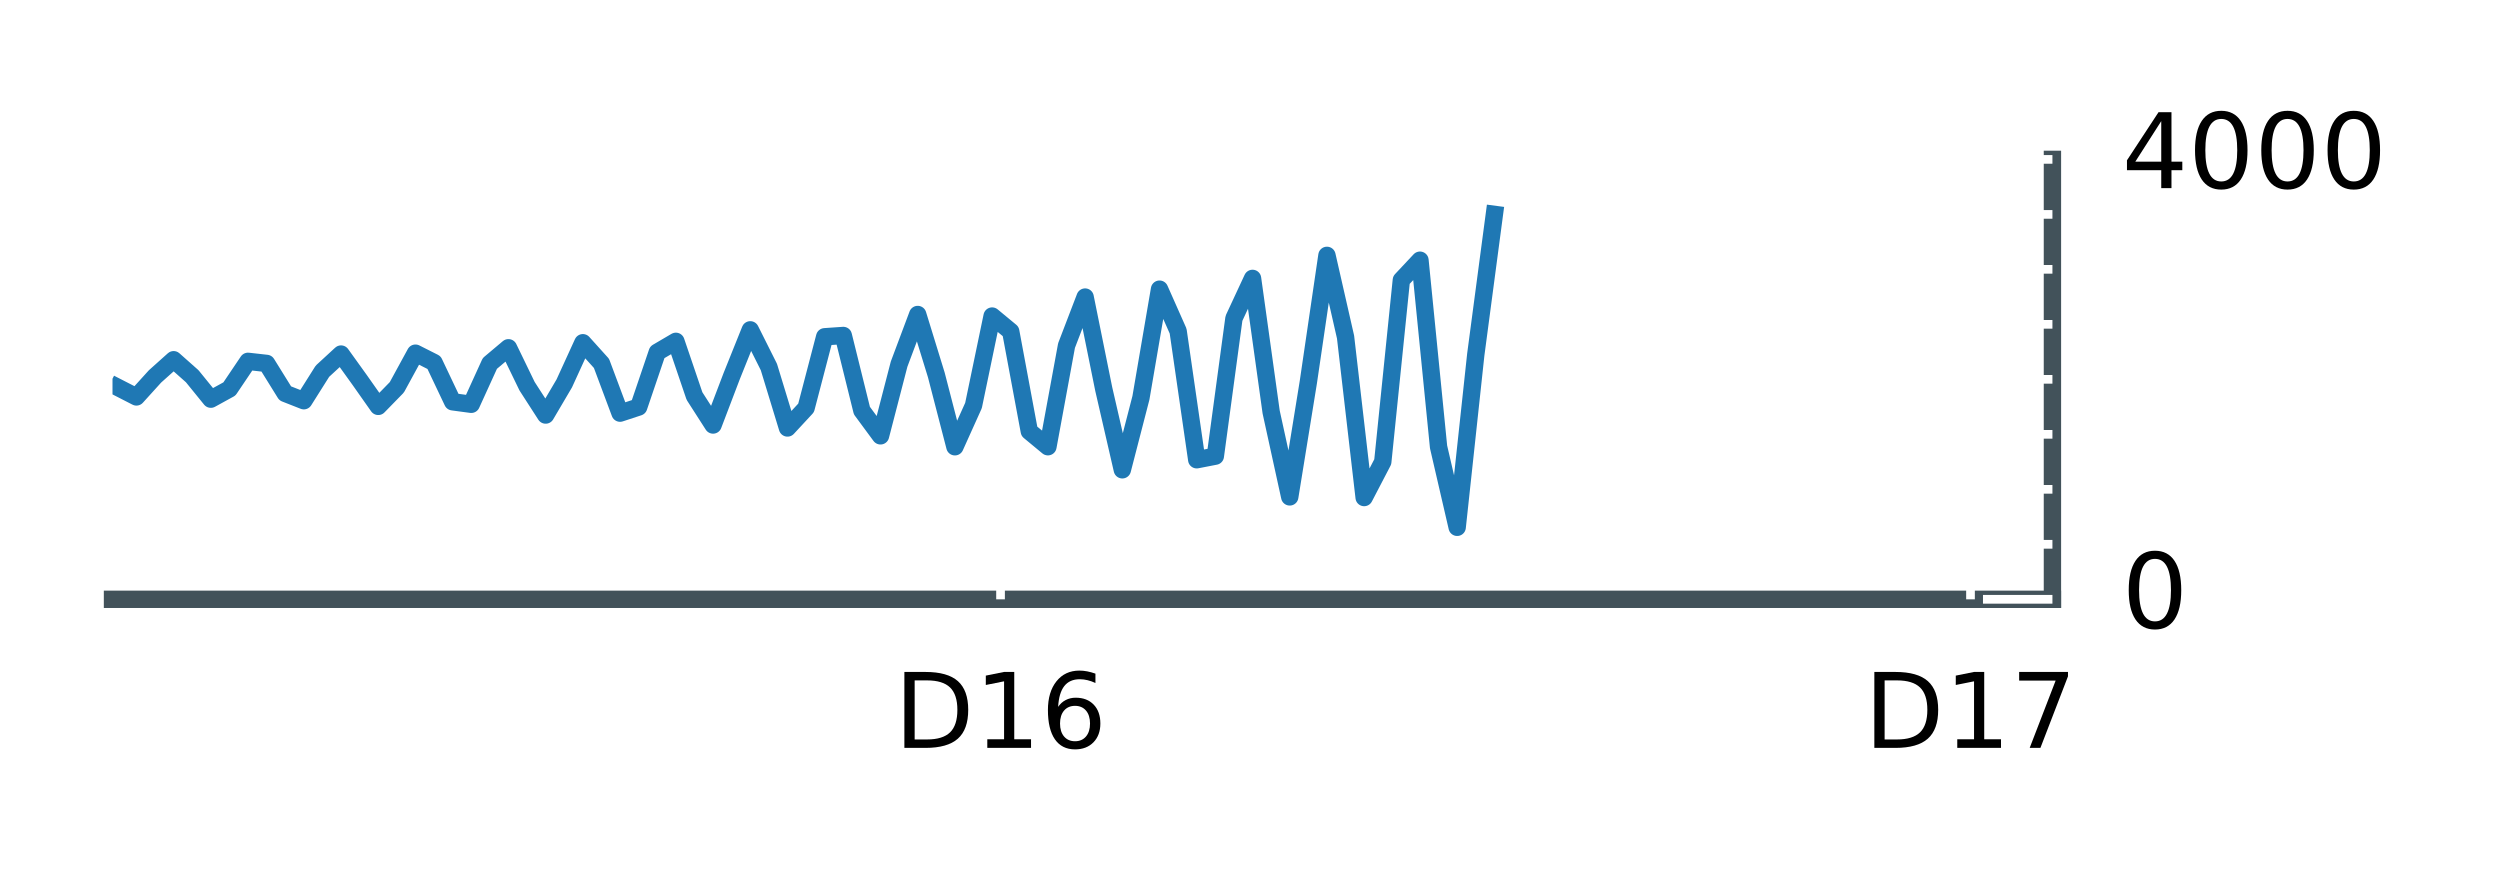
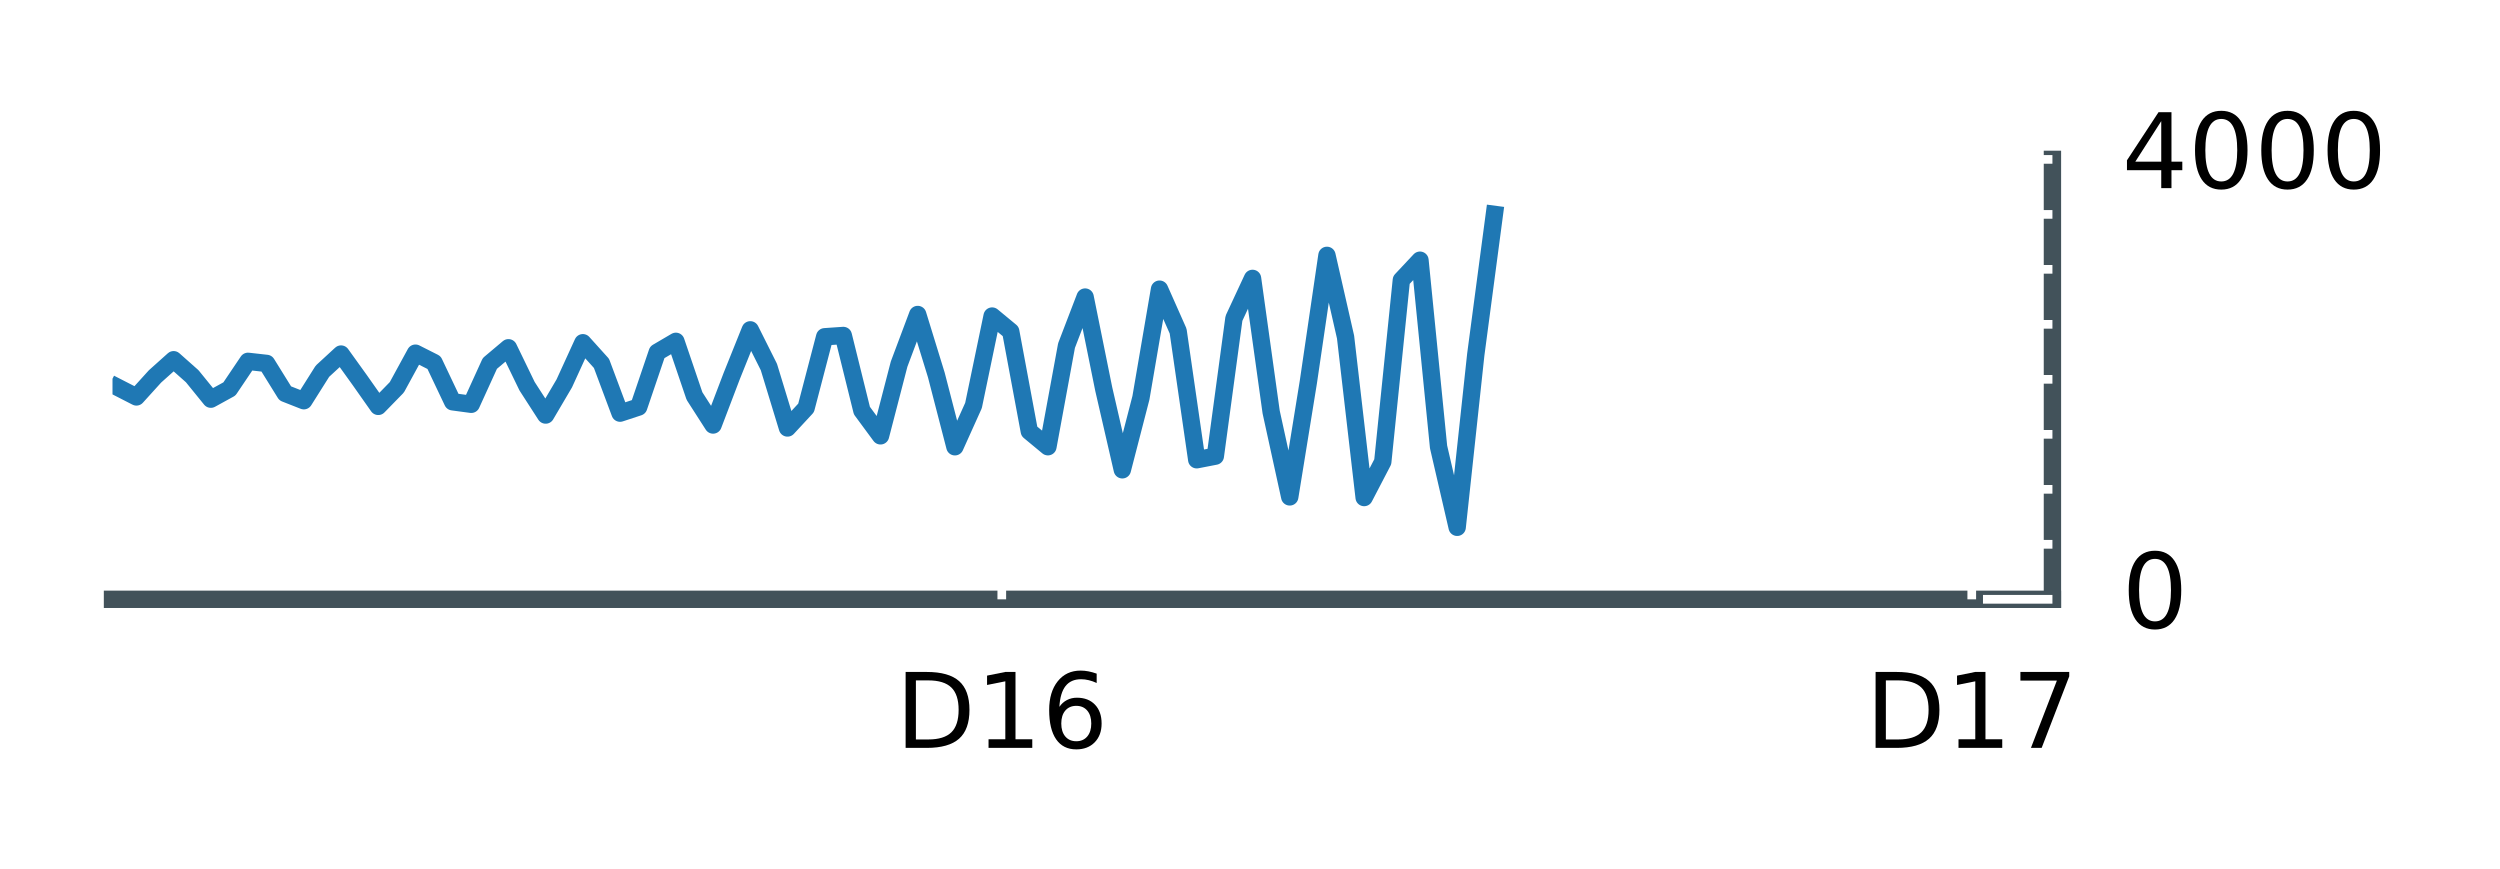
<svg xmlns="http://www.w3.org/2000/svg" xmlns:xlink="http://www.w3.org/1999/xlink" height="50pt" version="1.1" viewBox="0 0 144 50" width="144pt">
  <defs>
    <style type="text/css">
*{stroke-linecap:butt;stroke-linejoin:round;stroke-miterlimit:100000;}
  </style>
  </defs>
  <g id="figure_1">
    <g id="patch_1">
      <path d="M 0 50.4  L 144 50.4  L 144 0  L 0 0  z " style="fill:#ffffff;" />
    </g>
    <g id="axes_1">
      <g id="patch_2">
        <path d="M 6.48 34.52  L 118.22 34.52  L 118.22 9.18  L 6.48 9.18  z " style="fill:#ffffff;" />
      </g>
      <g id="line2d_1">
-         <path clip-path="url(#pfddcbc35c8)" d="M 6.786 22.313  L 7.858 22.863  L 8.929 21.681  L 10.001 20.721  L 11.072 21.671  L 12.144 22.992  L 13.215 22.403  L 14.286 20.813  L 15.358 20.933  L 16.429 22.659  L 17.501 23.081  L 18.572 21.382  L 19.644 20.394  L 20.715 21.884  L 21.787 23.407  L 22.858 22.309  L 23.93 20.343  L 25.001 20.884  L 26.073 23.143  L 27.144 23.287  L 28.216 20.934  L 29.287 20.032  L 30.359 22.245  L 31.43 23.906  L 32.502 22.084  L 33.573 19.742  L 34.645 20.931  L 35.716 23.797  L 36.788 23.444  L 37.859 20.29  L 38.931 19.661  L 40.002 22.811  L 41.073 24.48  L 42.145 21.665  L 43.216 18.999  L 44.288 21.14  L 45.359 24.651  L 46.431 23.495  L 47.502 19.398  L 48.574 19.324  L 49.645 23.65  L 50.717 25.104  L 51.788 20.973  L 52.86 18.115  L 53.931 21.594  L 55.003 25.734  L 56.074 23.357  L 57.146 18.205  L 58.217 19.091  L 59.289 24.844  L 60.36 25.731  L 61.432 19.905  L 62.503 17.111  L 63.575 22.409  L 64.646 27.06  L 65.718 22.913  L 66.789 16.656  L 67.86 19.07  L 68.932 26.482  L 70.003 26.274  L 71.075 18.338  L 72.146 16.036  L 73.218 23.731  L 74.289 28.621  L 75.361 22.006  L 76.432 14.709  L 77.504 19.415  L 78.575 28.658  L 79.647 26.6  L 80.718 16.131  L 81.79 14.988  L 82.861 25.741  L 83.933 30.373  L 85.004 20.428  L 86.076 12.348  " style="fill:none;stroke:#1f78b4;stroke-linecap:square;" />
+         <path clip-path="url(#p2200b09188)" d="M 6.786 22.313  L 7.858 22.863  L 8.929 21.681  L 10.001 20.721  L 11.072 21.671  L 12.144 22.992  L 13.215 22.403  L 14.286 20.813  L 15.358 20.933  L 16.429 22.659  L 17.501 23.081  L 18.572 21.382  L 19.644 20.394  L 20.715 21.884  L 21.787 23.407  L 22.858 22.309  L 23.93 20.343  L 25.001 20.884  L 26.073 23.143  L 27.144 23.287  L 28.216 20.934  L 29.287 20.032  L 30.359 22.245  L 31.43 23.906  L 32.502 22.084  L 33.573 19.742  L 34.645 20.931  L 35.716 23.797  L 36.788 23.444  L 37.859 20.29  L 38.931 19.661  L 40.002 22.811  L 41.073 24.48  L 42.145 21.665  L 43.216 18.999  L 44.288 21.14  L 45.359 24.651  L 46.431 23.495  L 47.502 19.398  L 48.574 19.324  L 49.645 23.65  L 50.717 25.104  L 51.788 20.973  L 52.86 18.115  L 53.931 21.594  L 55.003 25.734  L 56.074 23.357  L 57.146 18.205  L 58.217 19.091  L 59.289 24.844  L 60.36 25.731  L 61.432 19.905  L 62.503 17.111  L 63.575 22.409  L 64.646 27.06  L 65.718 22.913  L 66.789 16.656  L 67.86 19.07  L 68.932 26.482  L 70.003 26.274  L 71.075 18.338  L 72.146 16.036  L 73.218 23.731  L 74.289 28.621  L 75.361 22.006  L 76.432 14.709  L 77.504 19.415  L 78.575 28.658  L 79.647 26.6  L 80.718 16.131  L 81.79 14.988  L 82.861 25.741  L 83.933 30.373  L 85.004 20.428  L 86.076 12.348  " style="fill:none;stroke:#1f78b4;stroke-linecap:square;" />
      </g>
      <g id="patch_3">
        <path d="M 6.48 9.18  L 118.22 9.18  " style="fill:none;" />
      </g>
      <g id="patch_4">
        <path d="M 118.22 34.52  L 118.22 9.18  " style="fill:none;stroke:#42525a;stroke-linecap:square;stroke-linejoin:miter;" />
      </g>
      <g id="patch_5">
        <path d="M 6.48 34.52  L 118.22 34.52  " style="fill:none;stroke:#42525a;stroke-linecap:square;stroke-linejoin:miter;" />
      </g>
      <g id="patch_6">
        <path d="M 6.48 34.52  L 6.48 9.18  " style="fill:none;" />
      </g>
      <g id="matplotlib.axis_1">
        <g id="xtick_1">
          <g id="line2d_2">
            <defs>
-               <path d="M 0 0  L 0 -4  " id="m957c559710" style="stroke:#ffffff;stroke-width:0.5;" />
+               <path d="M 0 0  L 0 -4  " id="me8721669c2" style="stroke:#ffffff;stroke-width:0.5;" />
            </defs>
            <g>
-               <use style="fill:#ffffff;stroke:#ffffff;stroke-width:0.5;" x="57.631" xlink:href="#m957c559710" y="34.52" />
+               <use style="fill:#ffffff;stroke:#ffffff;stroke-width:0.5;" x="57.703" xlink:href="#me8721669c2" y="34.52" />
            </g>
          </g>
          <g id="line2d_3">
            <defs>
-               <path d="M 0 0  L 0 4  " id="mb790db8bc4" style="stroke:#ffffff;stroke-width:0.5;" />
+               <path d="M 0 0  L 0 4  " id="mac868f449c" style="stroke:#ffffff;stroke-width:0.5;" />
            </defs>
            <g>
-               <use style="fill:#ffffff;stroke:#ffffff;stroke-width:0.5;" x="57.631" xlink:href="#mb790db8bc4" y="9.18" />
+               <use style="fill:#ffffff;stroke:#ffffff;stroke-width:0.5;" x="57.703" xlink:href="#mac868f449c" y="9.18" />
            </g>
          </g>
          <g id="text_1">
            <defs>
              <path d="M 12.406 8.297  L 28.516 8.297  L 28.516 63.922  L 10.984 60.406  L 10.984 69.391  L 28.422 72.906  L 38.281 72.906  L 38.281 8.297  L 54.391 8.297  L 54.391 0  L 12.406 0  z " id="BitstreamVeraSans-Roman-31" />
              <path d="M 19.672 64.797  L 19.672 8.109  L 31.594 8.109  Q 46.688 8.109 53.688 14.938  Q 60.688 21.781 60.688 36.531  Q 60.688 51.172 53.688 57.984  Q 46.688 64.797 31.594 64.797  z M 9.812 72.906  L 30.078 72.906  Q 51.266 72.906 61.172 64.094  Q 71.094 55.281 71.094 36.531  Q 71.094 17.672 61.125 8.828  Q 51.172 0 30.078 0  L 9.812 0  z " id="BitstreamVeraSans-Roman-44" />
              <path d="M 33.016 40.375  Q 26.375 40.375 22.484 35.828  Q 18.609 31.297 18.609 23.391  Q 18.609 15.531 22.484 10.953  Q 26.375 6.391 33.016 6.391  Q 39.656 6.391 43.531 10.953  Q 47.406 15.531 47.406 23.391  Q 47.406 31.297 43.531 35.828  Q 39.656 40.375 33.016 40.375  M 52.594 71.297  L 52.594 62.312  Q 48.875 64.062 45.094 64.984  Q 41.312 65.922 37.594 65.922  Q 27.828 65.922 22.672 59.328  Q 17.531 52.734 16.797 39.406  Q 19.672 43.656 24.016 45.922  Q 28.375 48.188 33.594 48.188  Q 44.578 48.188 50.953 41.516  Q 57.328 34.859 57.328 23.391  Q 57.328 12.156 50.688 5.359  Q 44.047 -1.422 33.016 -1.422  Q 20.359 -1.422 13.672 8.266  Q 6.984 17.969 6.984 36.375  Q 6.984 53.656 15.188 63.938  Q 23.391 74.219 37.203 74.219  Q 40.922 74.219 44.703 73.484  Q 48.484 72.75 52.594 71.297  " id="BitstreamVeraSans-Roman-36" />
            </defs>
-             <g transform="translate(51.50373 43.07906)scale(0.06 -0.06)">
+             <g transform="translate(51.57549 43.07906)scale(0.06 -0.06)">
              <use xlink:href="#BitstreamVeraSans-Roman-44" />
              <use x="77.002" xlink:href="#BitstreamVeraSans-Roman-31" />
              <use x="140.625" xlink:href="#BitstreamVeraSans-Roman-36" />
            </g>
          </g>
        </g>
        <g id="xtick_2">
          <g id="line2d_4">
            <g>
-               <use style="fill:#ffffff;stroke:#ffffff;stroke-width:0.5;" x="113.501" xlink:href="#m957c559710" y="34.52" />
+               <use style="fill:#ffffff;stroke:#ffffff;stroke-width:0.5;" x="113.573" xlink:href="#me8721669c2" y="34.52" />
            </g>
          </g>
          <g id="line2d_5">
            <g>
-               <use style="fill:#ffffff;stroke:#ffffff;stroke-width:0.5;" x="113.501" xlink:href="#mb790db8bc4" y="9.18" />
+               <use style="fill:#ffffff;stroke:#ffffff;stroke-width:0.5;" x="113.573" xlink:href="#mac868f449c" y="9.18" />
            </g>
          </g>
          <g id="text_2">
            <defs>
              <path d="M 8.203 72.906  L 55.078 72.906  L 55.078 68.703  L 28.609 0  L 18.312 0  L 43.219 64.594  L 8.203 64.594  z " id="BitstreamVeraSans-Roman-37" />
            </defs>
-             <g transform="translate(107.3737 43.07906)scale(0.06 -0.06)">
+             <g transform="translate(107.4455 43.07906)scale(0.06 -0.06)">
              <use xlink:href="#BitstreamVeraSans-Roman-44" />
              <use x="77.002" xlink:href="#BitstreamVeraSans-Roman-31" />
              <use x="140.625" xlink:href="#BitstreamVeraSans-Roman-37" />
            </g>
          </g>
        </g>
      </g>
      <g id="matplotlib.axis_2">
        <g id="ytick_1">
          <g id="line2d_6">
            <defs>
-               <path d="M 0 0  L -4 0  " id="mafb8fde808" style="stroke:#ffffff;stroke-width:0.5;" />
+               <path d="M 0 0  L -4 0  " id="mf9e85d44bf" style="stroke:#ffffff;stroke-width:0.5;" />
            </defs>
            <g>
-               <use style="fill:#ffffff;stroke:#ffffff;stroke-width:0.5;" x="118.22" xlink:href="#mafb8fde808" y="34.52" />
+               <use style="fill:#ffffff;stroke:#ffffff;stroke-width:0.5;" x="118.22" xlink:href="#mf9e85d44bf" y="34.52" />
            </g>
          </g>
          <g id="text_3">
            <defs>
              <path d="M 31.781 66.406  Q 24.172 66.406 20.328 58.906  Q 16.5 51.422 16.5 36.375  Q 16.5 21.391 20.328 13.891  Q 24.172 6.391 31.781 6.391  Q 39.453 6.391 43.281 13.891  Q 47.125 21.391 47.125 36.375  Q 47.125 51.422 43.281 58.906  Q 39.453 66.406 31.781 66.406  M 31.781 74.219  Q 44.047 74.219 50.516 64.516  Q 56.984 54.828 56.984 36.375  Q 56.984 17.969 50.516 8.266  Q 44.047 -1.422 31.781 -1.422  Q 19.531 -1.422 13.062 8.266  Q 6.594 17.969 6.594 36.375  Q 6.594 54.828 13.062 64.516  Q 19.531 74.219 31.781 74.219  " id="BitstreamVeraSans-Roman-30" />
            </defs>
            <g transform="translate(122.22 36.17562)scale(0.06 -0.06)">
              <use xlink:href="#BitstreamVeraSans-Roman-30" />
            </g>
          </g>
        </g>
        <g id="ytick_2">
          <g id="line2d_7">
            <g>
-               <use style="fill:#ffffff;stroke:#ffffff;stroke-width:0.5;" x="118.22" xlink:href="#mafb8fde808" y="31.352" />
+               <use style="fill:#ffffff;stroke:#ffffff;stroke-width:0.5;" x="118.22" xlink:href="#mf9e85d44bf" y="31.352" />
            </g>
          </g>
        </g>
        <g id="ytick_3">
          <g id="line2d_8">
            <g>
-               <use style="fill:#ffffff;stroke:#ffffff;stroke-width:0.5;" x="118.22" xlink:href="#mafb8fde808" y="28.185" />
+               <use style="fill:#ffffff;stroke:#ffffff;stroke-width:0.5;" x="118.22" xlink:href="#mf9e85d44bf" y="28.185" />
            </g>
          </g>
        </g>
        <g id="ytick_4">
          <g id="line2d_9">
            <g>
-               <use style="fill:#ffffff;stroke:#ffffff;stroke-width:0.5;" x="118.22" xlink:href="#mafb8fde808" y="25.017" />
+               <use style="fill:#ffffff;stroke:#ffffff;stroke-width:0.5;" x="118.22" xlink:href="#mf9e85d44bf" y="25.017" />
            </g>
          </g>
        </g>
        <g id="ytick_5">
          <g id="line2d_10">
            <g>
-               <use style="fill:#ffffff;stroke:#ffffff;stroke-width:0.5;" x="118.22" xlink:href="#mafb8fde808" y="21.85" />
+               <use style="fill:#ffffff;stroke:#ffffff;stroke-width:0.5;" x="118.22" xlink:href="#mf9e85d44bf" y="21.85" />
            </g>
          </g>
        </g>
        <g id="ytick_6">
          <g id="line2d_11">
            <g>
-               <use style="fill:#ffffff;stroke:#ffffff;stroke-width:0.5;" x="118.22" xlink:href="#mafb8fde808" y="18.683" />
+               <use style="fill:#ffffff;stroke:#ffffff;stroke-width:0.5;" x="118.22" xlink:href="#mf9e85d44bf" y="18.683" />
            </g>
          </g>
        </g>
        <g id="ytick_7">
          <g id="line2d_12">
            <g>
-               <use style="fill:#ffffff;stroke:#ffffff;stroke-width:0.5;" x="118.22" xlink:href="#mafb8fde808" y="15.515" />
+               <use style="fill:#ffffff;stroke:#ffffff;stroke-width:0.5;" x="118.22" xlink:href="#mf9e85d44bf" y="15.515" />
            </g>
          </g>
        </g>
        <g id="ytick_8">
          <g id="line2d_13">
            <g>
-               <use style="fill:#ffffff;stroke:#ffffff;stroke-width:0.5;" x="118.22" xlink:href="#mafb8fde808" y="12.348" />
+               <use style="fill:#ffffff;stroke:#ffffff;stroke-width:0.5;" x="118.22" xlink:href="#mf9e85d44bf" y="12.348" />
            </g>
          </g>
        </g>
        <g id="ytick_9">
          <g id="line2d_14">
            <g>
-               <use style="fill:#ffffff;stroke:#ffffff;stroke-width:0.5;" x="118.22" xlink:href="#mafb8fde808" y="9.18" />
+               <use style="fill:#ffffff;stroke:#ffffff;stroke-width:0.5;" x="118.22" xlink:href="#mf9e85d44bf" y="9.18" />
            </g>
          </g>
          <g id="text_4">
            <defs>
              <path d="M 37.797 64.312  L 12.891 25.391  L 37.797 25.391  z M 35.203 72.906  L 47.609 72.906  L 47.609 25.391  L 58.016 25.391  L 58.016 17.188  L 47.609 17.188  L 47.609 0  L 37.797 0  L 37.797 17.188  L 4.891 17.188  L 4.891 26.703  z " id="BitstreamVeraSans-Roman-34" />
            </defs>
            <g transform="translate(122.22 10.83563)scale(0.06 -0.06)">
              <use xlink:href="#BitstreamVeraSans-Roman-34" />
              <use x="63.623" xlink:href="#BitstreamVeraSans-Roman-30" />
              <use x="127.246" xlink:href="#BitstreamVeraSans-Roman-30" />
              <use x="190.869" xlink:href="#BitstreamVeraSans-Roman-30" />
            </g>
          </g>
        </g>
      </g>
    </g>
  </g>
  <defs>
-     <clipPath id="pfddcbc35c8">
+     <clipPath id="p2200b09188">
      <rect height="25.34" width="111.74" x="6.48" y="9.18" />
    </clipPath>
  </defs>
</svg>
